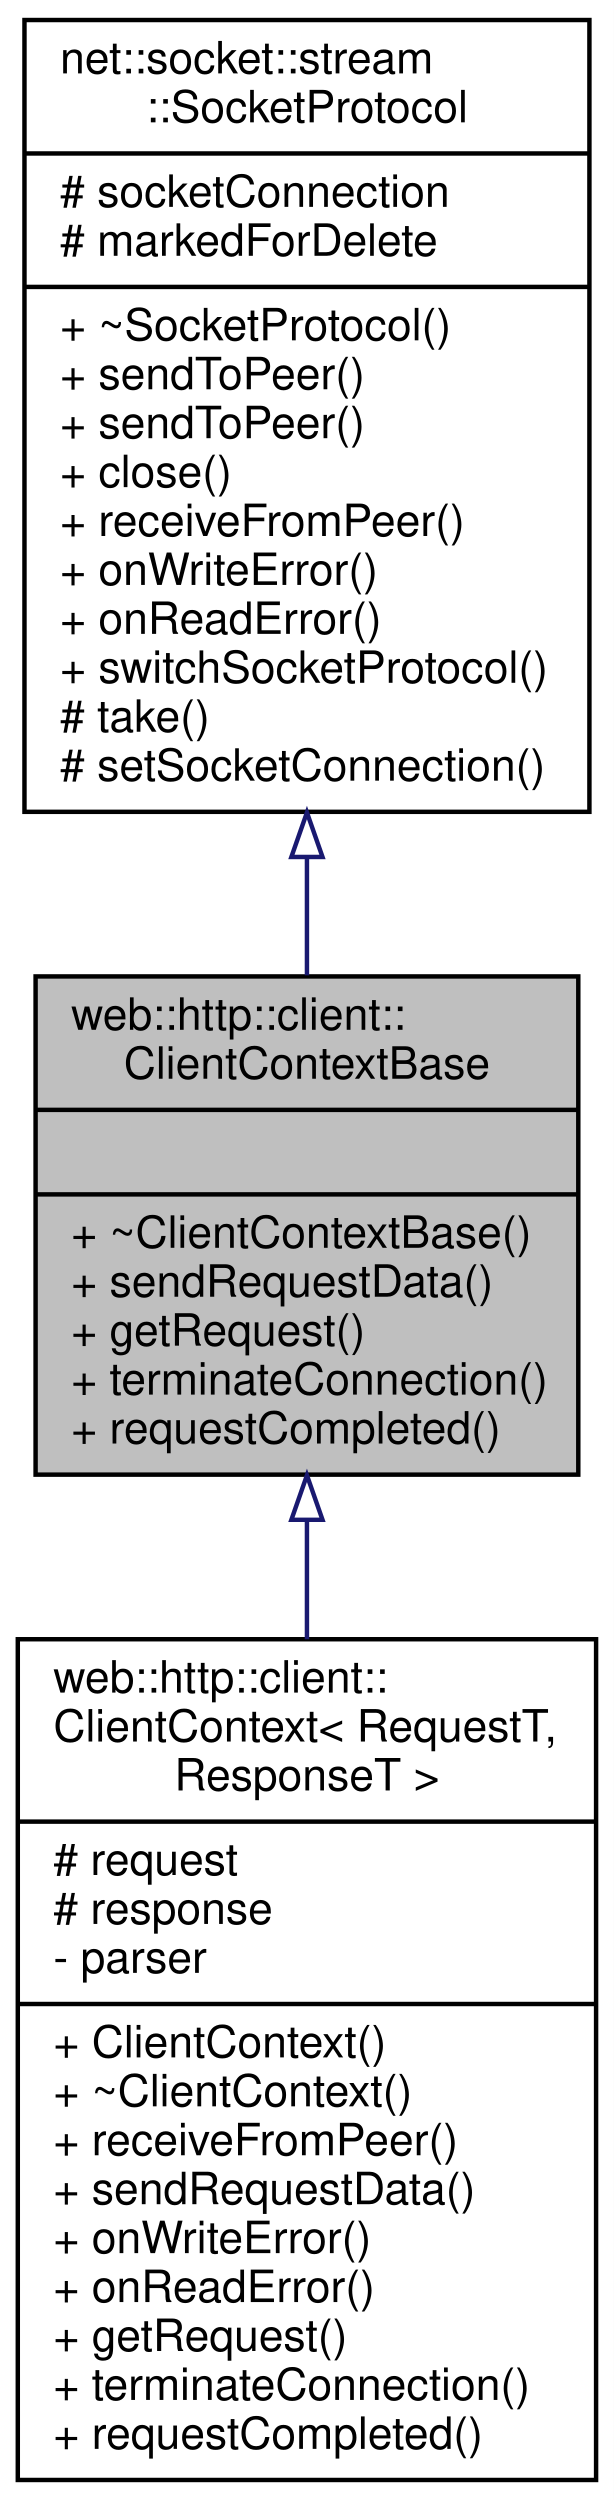
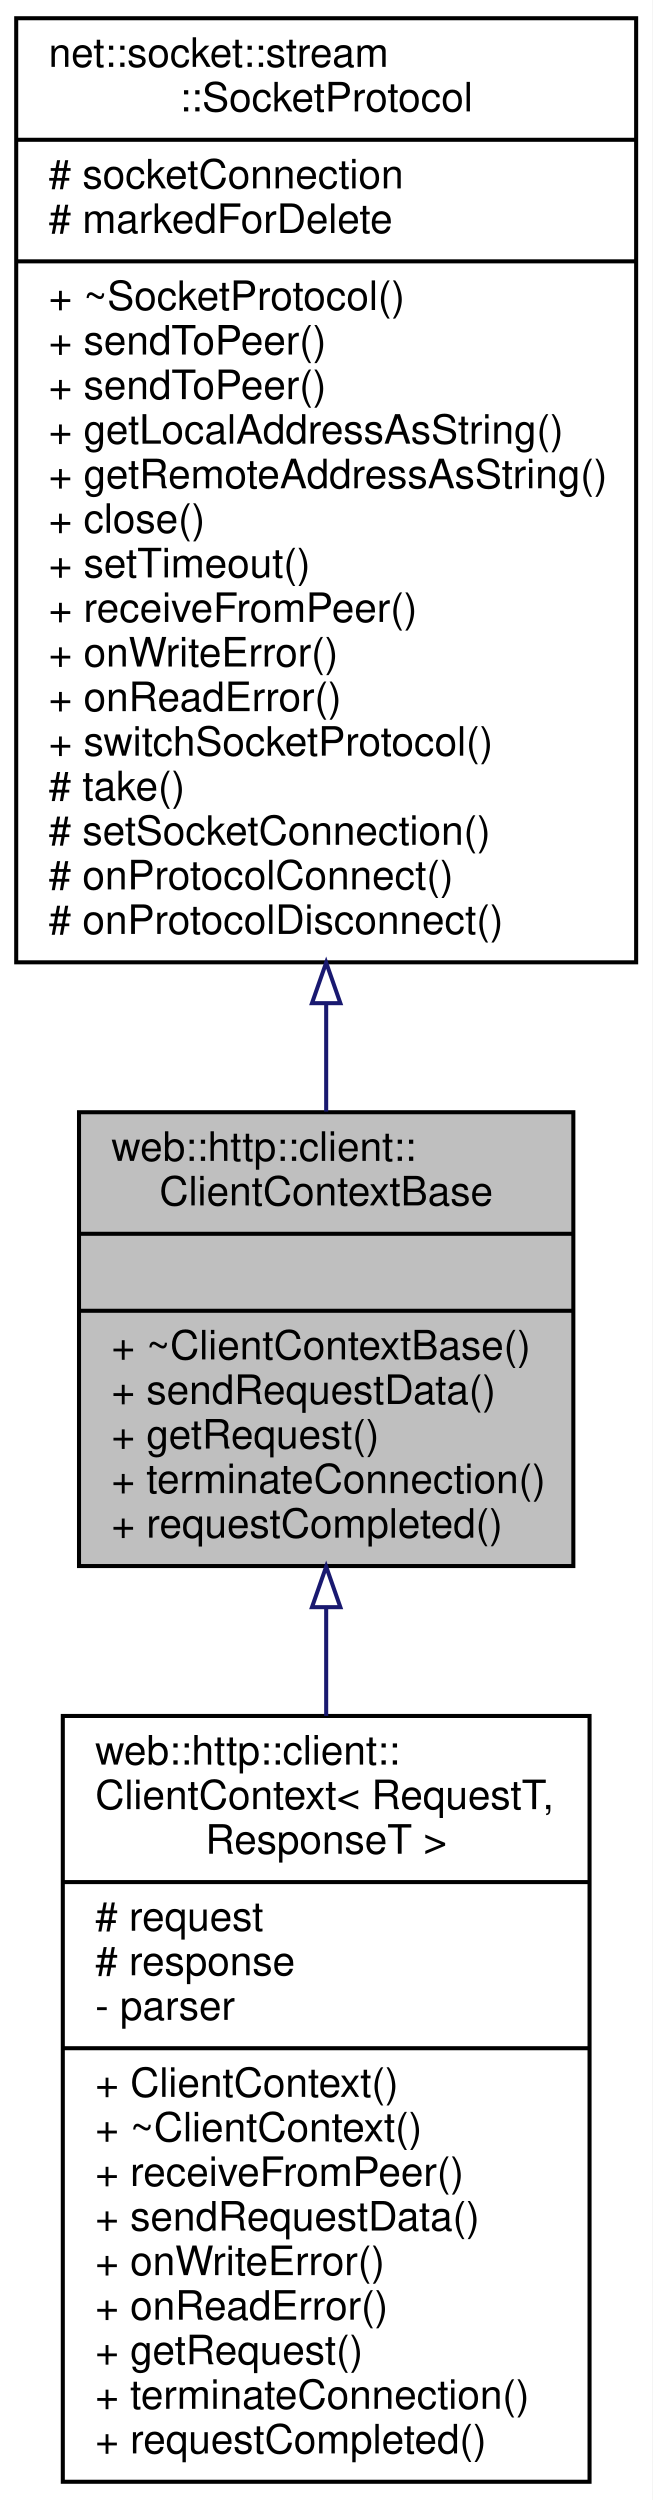
- <svg xmlns="http://www.w3.org/2000/svg" xmlns:xlink="http://www.w3.org/1999/xlink" width="138pt" height="562pt" viewBox="0.00 0.00 138.00 562.00">
-   <g id="graph0" class="graph" transform="scale(1 1) rotate(0) translate(4 558)">
-     <polygon fill="white" stroke="transparent" points="-4,4 -4,-558 134,-558 134,4 -4,4" />
+ <svg xmlns="http://www.w3.org/2000/svg" xmlns:xlink="http://www.w3.org/1999/xlink" width="161pt" height="617pt" viewBox="0.00 0.00 161.00 617.00">
+   <g id="graph0" class="graph" transform="scale(1 1) rotate(0) translate(4 613)">
+     <polygon fill="white" stroke="transparent" points="-4,4 -4,-613 157,-613 157,4 -4,4" />
    <g id="node1" class="node">
      <g id="a_node1">
        <a xlink:title=" ">
-           <polygon fill="#bfbfbf" stroke="black" points="4,-226.5 4,-338.5 126,-338.5 126,-226.5 4,-226.5" />
-           <text text-anchor="start" x="12" y="-326.5" font-family="Helvetica,sans-Serif" font-size="10.00">web::http::client::</text>
-           <text text-anchor="middle" x="65" y="-315.5" font-family="Helvetica,sans-Serif" font-size="10.00">ClientContextBase</text>
-           <polyline fill="none" stroke="black" points="4,-308.5 126,-308.5 " />
-           <text text-anchor="middle" x="65" y="-296.5" font-family="Helvetica,sans-Serif" font-size="10.00"> </text>
-           <polyline fill="none" stroke="black" points="4,-289.5 126,-289.5 " />
-           <text text-anchor="start" x="12" y="-277.5" font-family="Helvetica,sans-Serif" font-size="10.00">+ ~ClientContextBase()</text>
-           <text text-anchor="start" x="12" y="-266.5" font-family="Helvetica,sans-Serif" font-size="10.00">+ sendRequestData()</text>
-           <text text-anchor="start" x="12" y="-255.5" font-family="Helvetica,sans-Serif" font-size="10.00">+ getRequest()</text>
-           <text text-anchor="start" x="12" y="-244.5" font-family="Helvetica,sans-Serif" font-size="10.00">+ terminateConnection()</text>
-           <text text-anchor="start" x="12" y="-233.5" font-family="Helvetica,sans-Serif" font-size="10.00">+ requestCompleted()</text>
+           <polygon fill="#bfbfbf" stroke="black" points="15.5,-226.5 15.5,-338.5 137.5,-338.5 137.5,-226.5 15.5,-226.5" />
+           <text text-anchor="start" x="23.5" y="-326.5" font-family="Helvetica,sans-Serif" font-size="10.00">web::http::client::</text>
+           <text text-anchor="middle" x="76.5" y="-315.5" font-family="Helvetica,sans-Serif" font-size="10.00">ClientContextBase</text>
+           <polyline fill="none" stroke="black" points="15.5,-308.5 137.5,-308.5 " />
+           <text text-anchor="middle" x="76.5" y="-296.5" font-family="Helvetica,sans-Serif" font-size="10.00"> </text>
+           <polyline fill="none" stroke="black" points="15.5,-289.5 137.5,-289.5 " />
+           <text text-anchor="start" x="23.5" y="-277.5" font-family="Helvetica,sans-Serif" font-size="10.00">+ ~ClientContextBase()</text>
+           <text text-anchor="start" x="23.5" y="-266.5" font-family="Helvetica,sans-Serif" font-size="10.00">+ sendRequestData()</text>
+           <text text-anchor="start" x="23.5" y="-255.5" font-family="Helvetica,sans-Serif" font-size="10.00">+ getRequest()</text>
+           <text text-anchor="start" x="23.5" y="-244.5" font-family="Helvetica,sans-Serif" font-size="10.00">+ terminateConnection()</text>
+           <text text-anchor="start" x="23.5" y="-233.5" font-family="Helvetica,sans-Serif" font-size="10.00">+ requestCompleted()</text>
        </a>
      </g>
    </g>
    <g id="node3" class="node">
      <g id="a_node3">
        <a xlink:href="classweb_1_1http_1_1client_1_1_client_context.html" target="_top" xlink:title=" ">
-           <polygon fill="white" stroke="black" points="0,-0.5 0,-189.5 130,-189.5 130,-0.5 0,-0.5" />
-           <text text-anchor="start" x="8" y="-177.5" font-family="Helvetica,sans-Serif" font-size="10.00">web::http::client::</text>
-           <text text-anchor="start" x="8" y="-166.5" font-family="Helvetica,sans-Serif" font-size="10.00">ClientContext&lt; RequestT,</text>
-           <text text-anchor="middle" x="65" y="-155.5" font-family="Helvetica,sans-Serif" font-size="10.00"> ResponseT &gt;</text>
-           <polyline fill="none" stroke="black" points="0,-148.5 130,-148.5 " />
-           <text text-anchor="start" x="8" y="-136.5" font-family="Helvetica,sans-Serif" font-size="10.00"># request</text>
-           <text text-anchor="start" x="8" y="-125.5" font-family="Helvetica,sans-Serif" font-size="10.00"># response</text>
-           <text text-anchor="start" x="8" y="-114.5" font-family="Helvetica,sans-Serif" font-size="10.00">- parser</text>
-           <polyline fill="none" stroke="black" points="0,-107.5 130,-107.5 " />
-           <text text-anchor="start" x="8" y="-95.5" font-family="Helvetica,sans-Serif" font-size="10.00">+ ClientContext()</text>
-           <text text-anchor="start" x="8" y="-84.5" font-family="Helvetica,sans-Serif" font-size="10.00">+ ~ClientContext()</text>
-           <text text-anchor="start" x="8" y="-73.5" font-family="Helvetica,sans-Serif" font-size="10.00">+ receiveFromPeer()</text>
-           <text text-anchor="start" x="8" y="-62.5" font-family="Helvetica,sans-Serif" font-size="10.00">+ sendRequestData()</text>
-           <text text-anchor="start" x="8" y="-51.5" font-family="Helvetica,sans-Serif" font-size="10.00">+ onWriteError()</text>
-           <text text-anchor="start" x="8" y="-40.5" font-family="Helvetica,sans-Serif" font-size="10.00">+ onReadError()</text>
-           <text text-anchor="start" x="8" y="-29.5" font-family="Helvetica,sans-Serif" font-size="10.00">+ getRequest()</text>
-           <text text-anchor="start" x="8" y="-18.5" font-family="Helvetica,sans-Serif" font-size="10.00">+ terminateConnection()</text>
-           <text text-anchor="start" x="8" y="-7.5" font-family="Helvetica,sans-Serif" font-size="10.00">+ requestCompleted()</text>
+           <polygon fill="white" stroke="black" points="11.5,-0.5 11.5,-189.5 141.5,-189.5 141.5,-0.5 11.5,-0.5" />
+           <text text-anchor="start" x="19.5" y="-177.5" font-family="Helvetica,sans-Serif" font-size="10.00">web::http::client::</text>
+           <text text-anchor="start" x="19.5" y="-166.5" font-family="Helvetica,sans-Serif" font-size="10.00">ClientContext&lt; RequestT,</text>
+           <text text-anchor="middle" x="76.5" y="-155.5" font-family="Helvetica,sans-Serif" font-size="10.00"> ResponseT &gt;</text>
+           <polyline fill="none" stroke="black" points="11.5,-148.5 141.5,-148.5 " />
+           <text text-anchor="start" x="19.5" y="-136.5" font-family="Helvetica,sans-Serif" font-size="10.00"># request</text>
+           <text text-anchor="start" x="19.5" y="-125.5" font-family="Helvetica,sans-Serif" font-size="10.00"># response</text>
+           <text text-anchor="start" x="19.5" y="-114.5" font-family="Helvetica,sans-Serif" font-size="10.00">- parser</text>
+           <polyline fill="none" stroke="black" points="11.5,-107.5 141.5,-107.5 " />
+           <text text-anchor="start" x="19.5" y="-95.5" font-family="Helvetica,sans-Serif" font-size="10.00">+ ClientContext()</text>
+           <text text-anchor="start" x="19.5" y="-84.5" font-family="Helvetica,sans-Serif" font-size="10.00">+ ~ClientContext()</text>
+           <text text-anchor="start" x="19.5" y="-73.5" font-family="Helvetica,sans-Serif" font-size="10.00">+ receiveFromPeer()</text>
+           <text text-anchor="start" x="19.5" y="-62.5" font-family="Helvetica,sans-Serif" font-size="10.00">+ sendRequestData()</text>
+           <text text-anchor="start" x="19.5" y="-51.5" font-family="Helvetica,sans-Serif" font-size="10.00">+ onWriteError()</text>
+           <text text-anchor="start" x="19.5" y="-40.5" font-family="Helvetica,sans-Serif" font-size="10.00">+ onReadError()</text>
+           <text text-anchor="start" x="19.5" y="-29.5" font-family="Helvetica,sans-Serif" font-size="10.00">+ getRequest()</text>
+           <text text-anchor="start" x="19.5" y="-18.5" font-family="Helvetica,sans-Serif" font-size="10.00">+ terminateConnection()</text>
+           <text text-anchor="start" x="19.5" y="-7.5" font-family="Helvetica,sans-Serif" font-size="10.00">+ requestCompleted()</text>
        </a>
      </g>
    </g>
    <g id="edge2" class="edge">
-       <path fill="none" stroke="midnightblue" d="M65,-216.32C65,-207.62 65,-198.57 65,-189.5" />
-       <polygon fill="none" stroke="midnightblue" points="61.5,-216.35 65,-226.35 68.5,-216.35 61.5,-216.35" />
+       <path fill="none" stroke="midnightblue" d="M76.5,-216.32C76.5,-207.62 76.5,-198.57 76.5,-189.5" />
+       <polygon fill="none" stroke="midnightblue" points="73,-216.35 76.5,-226.35 80,-216.35 73,-216.35" />
    </g>
    <g id="node2" class="node">
      <g id="a_node2">
        <a xlink:href="classnet_1_1socket_1_1stream_1_1_socket_protocol.html" target="_top" xlink:title=" ">
-           <polygon fill="white" stroke="black" points="1.5,-375.5 1.5,-553.5 128.5,-553.5 128.5,-375.5 1.5,-375.5" />
-           <text text-anchor="start" x="9.5" y="-541.5" font-family="Helvetica,sans-Serif" font-size="10.00">net::socket::stream</text>
-           <text text-anchor="middle" x="65" y="-530.5" font-family="Helvetica,sans-Serif" font-size="10.00">::SocketProtocol</text>
-           <polyline fill="none" stroke="black" points="1.5,-523.5 128.5,-523.5 " />
-           <text text-anchor="start" x="9.5" y="-511.5" font-family="Helvetica,sans-Serif" font-size="10.00"># socketConnection</text>
-           <text text-anchor="start" x="9.5" y="-500.5" font-family="Helvetica,sans-Serif" font-size="10.00"># markedForDelete</text>
-           <polyline fill="none" stroke="black" points="1.5,-493.5 128.5,-493.5 " />
-           <text text-anchor="start" x="9.5" y="-481.5" font-family="Helvetica,sans-Serif" font-size="10.00">+ ~SocketProtocol()</text>
-           <text text-anchor="start" x="9.5" y="-470.5" font-family="Helvetica,sans-Serif" font-size="10.00">+ sendToPeer()</text>
-           <text text-anchor="start" x="9.5" y="-459.5" font-family="Helvetica,sans-Serif" font-size="10.00">+ sendToPeer()</text>
-           <text text-anchor="start" x="9.5" y="-448.5" font-family="Helvetica,sans-Serif" font-size="10.00">+ close()</text>
-           <text text-anchor="start" x="9.5" y="-437.5" font-family="Helvetica,sans-Serif" font-size="10.00">+ receiveFromPeer()</text>
-           <text text-anchor="start" x="9.5" y="-426.5" font-family="Helvetica,sans-Serif" font-size="10.00">+ onWriteError()</text>
-           <text text-anchor="start" x="9.5" y="-415.5" font-family="Helvetica,sans-Serif" font-size="10.00">+ onReadError()</text>
-           <text text-anchor="start" x="9.5" y="-404.5" font-family="Helvetica,sans-Serif" font-size="10.00">+ switchSocketProtocol()</text>
-           <text text-anchor="start" x="9.5" y="-393.5" font-family="Helvetica,sans-Serif" font-size="10.00"># take()</text>
-           <text text-anchor="start" x="9.5" y="-382.5" font-family="Helvetica,sans-Serif" font-size="10.00"># setSocketConnection()</text>
+           <polygon fill="white" stroke="black" points="0,-375.5 0,-608.5 153,-608.5 153,-375.5 0,-375.5" />
+           <text text-anchor="start" x="8" y="-596.5" font-family="Helvetica,sans-Serif" font-size="10.00">net::socket::stream</text>
+           <text text-anchor="middle" x="76.5" y="-585.5" font-family="Helvetica,sans-Serif" font-size="10.00">::SocketProtocol</text>
+           <polyline fill="none" stroke="black" points="0,-578.5 153,-578.5 " />
+           <text text-anchor="start" x="8" y="-566.5" font-family="Helvetica,sans-Serif" font-size="10.00"># socketConnection</text>
+           <text text-anchor="start" x="8" y="-555.5" font-family="Helvetica,sans-Serif" font-size="10.00"># markedForDelete</text>
+           <polyline fill="none" stroke="black" points="0,-548.5 153,-548.5 " />
+           <text text-anchor="start" x="8" y="-536.5" font-family="Helvetica,sans-Serif" font-size="10.00">+ ~SocketProtocol()</text>
+           <text text-anchor="start" x="8" y="-525.5" font-family="Helvetica,sans-Serif" font-size="10.00">+ sendToPeer()</text>
+           <text text-anchor="start" x="8" y="-514.5" font-family="Helvetica,sans-Serif" font-size="10.00">+ sendToPeer()</text>
+           <text text-anchor="start" x="8" y="-503.5" font-family="Helvetica,sans-Serif" font-size="10.00">+ getLocalAddressAsString()</text>
+           <text text-anchor="start" x="8" y="-492.5" font-family="Helvetica,sans-Serif" font-size="10.00">+ getRemoteAddressAsString()</text>
+           <text text-anchor="start" x="8" y="-481.5" font-family="Helvetica,sans-Serif" font-size="10.00">+ close()</text>
+           <text text-anchor="start" x="8" y="-470.5" font-family="Helvetica,sans-Serif" font-size="10.00">+ setTimeout()</text>
+           <text text-anchor="start" x="8" y="-459.5" font-family="Helvetica,sans-Serif" font-size="10.00">+ receiveFromPeer()</text>
+           <text text-anchor="start" x="8" y="-448.5" font-family="Helvetica,sans-Serif" font-size="10.00">+ onWriteError()</text>
+           <text text-anchor="start" x="8" y="-437.5" font-family="Helvetica,sans-Serif" font-size="10.00">+ onReadError()</text>
+           <text text-anchor="start" x="8" y="-426.5" font-family="Helvetica,sans-Serif" font-size="10.00">+ switchSocketProtocol()</text>
+           <text text-anchor="start" x="8" y="-415.5" font-family="Helvetica,sans-Serif" font-size="10.00"># take()</text>
+           <text text-anchor="start" x="8" y="-404.5" font-family="Helvetica,sans-Serif" font-size="10.00"># setSocketConnection()</text>
+           <text text-anchor="start" x="8" y="-393.5" font-family="Helvetica,sans-Serif" font-size="10.00"># onProtocolConnect()</text>
+           <text text-anchor="start" x="8" y="-382.5" font-family="Helvetica,sans-Serif" font-size="10.00"># onProtocolDisconnect()</text>
        </a>
      </g>
    </g>
    <g id="edge1" class="edge">
-       <path fill="none" stroke="midnightblue" d="M65,-365.12C65,-356.1 65,-347.18 65,-338.75" />
-       <polygon fill="none" stroke="midnightblue" points="61.5,-365.35 65,-375.35 68.5,-365.35 61.5,-365.35" />
+       <path fill="none" stroke="midnightblue" d="M76.5,-365.33C76.5,-356.1 76.5,-347.11 76.5,-338.68" />
+       <polygon fill="none" stroke="midnightblue" points="73,-365.42 76.5,-375.42 80,-365.42 73,-365.42" />
    </g>
  </g>
</svg>
